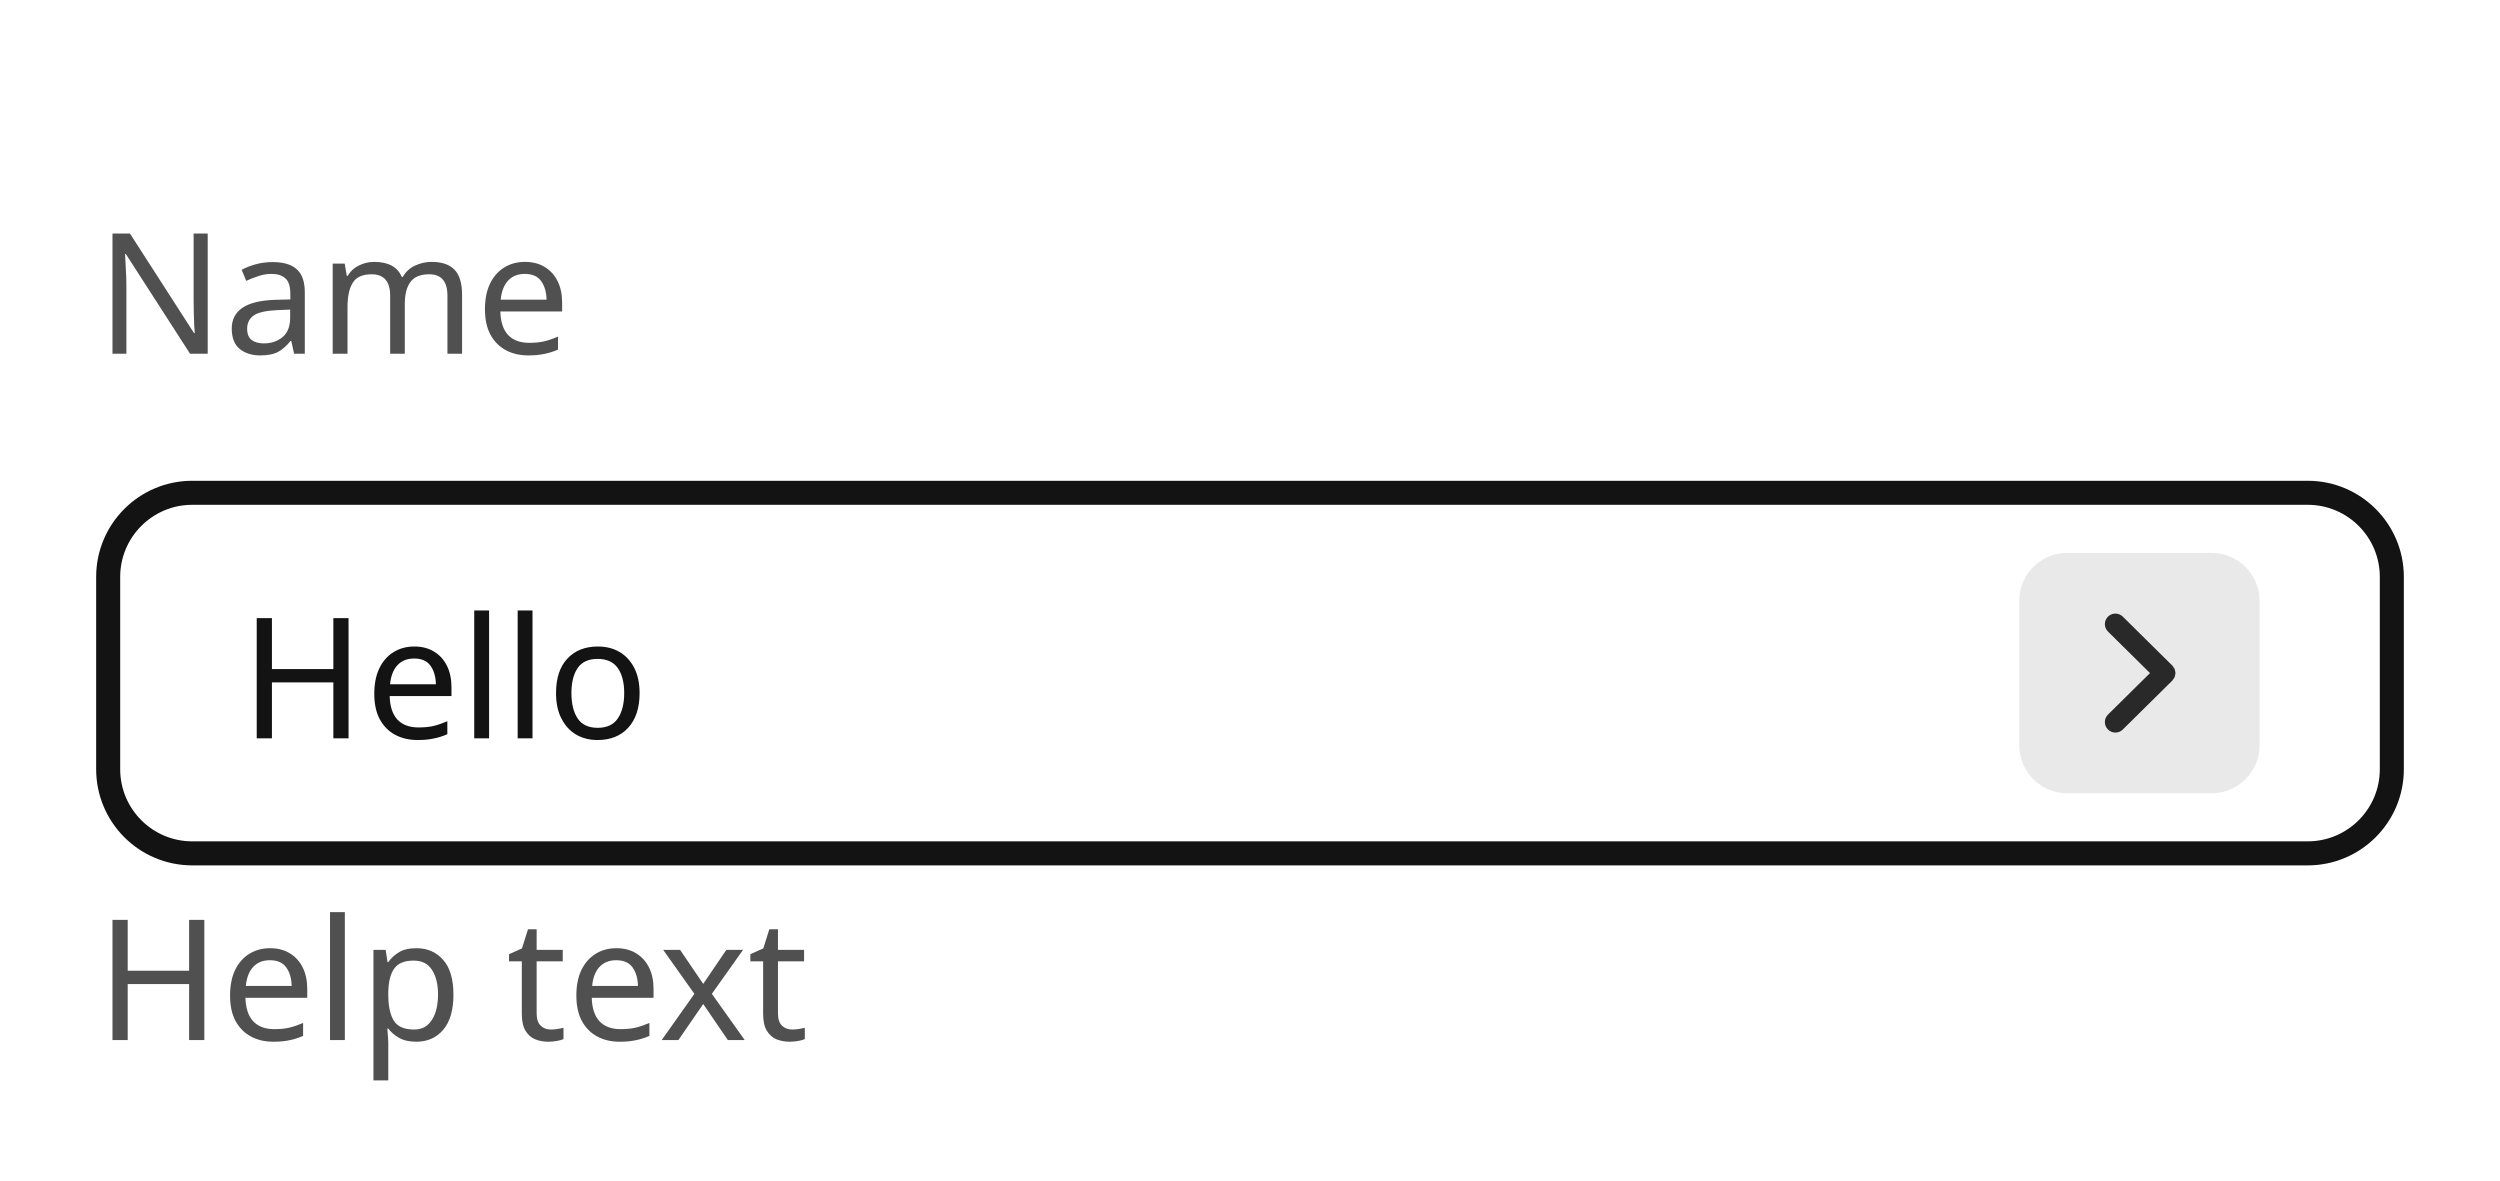
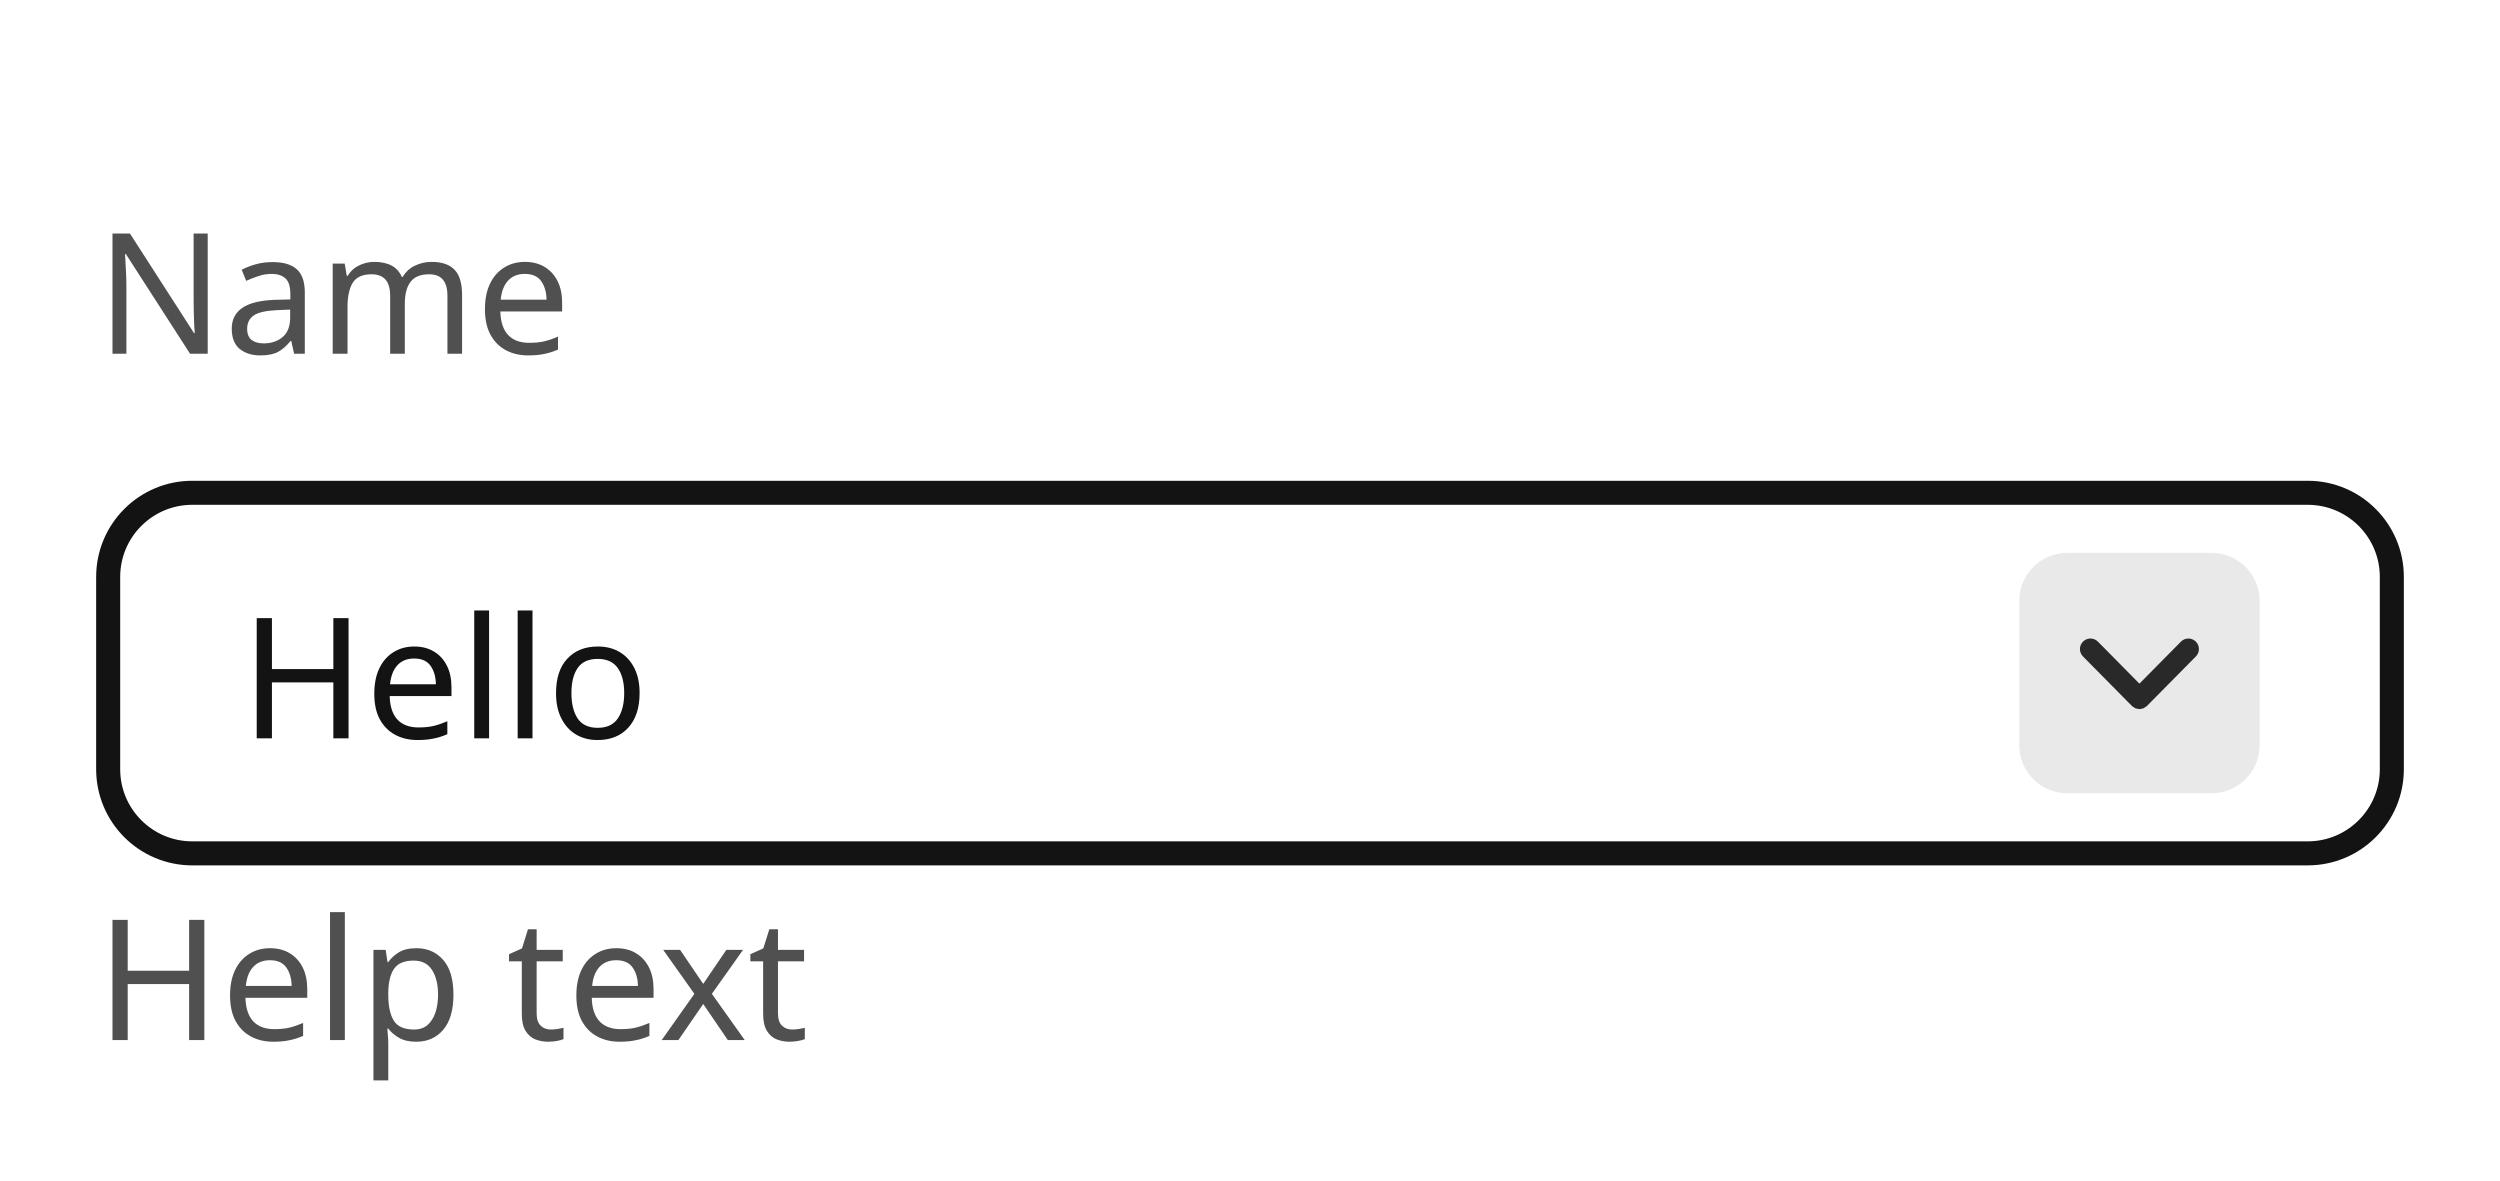
<svg xmlns="http://www.w3.org/2000/svg" width="208" height="98.2" viewBox="0 0 208 98.2">
  <rect data-part="container" data-tokens="width=field-width-medium" x="8" y="8" width="192" height="82.2" rx="0" fill="none" />
  <rect data-part="field" data-tokens="height=base-height-medium;cornerRadius=corner-radius-medium-size-medium;fill=color-gray-25-light;stroke=color-gray-900-light;strokeWidth=border-width-200;paddingInlineStart=base-padding-horizontal-medium;paddingInlineEnd=base-padding-horizontal-medium" x="8" y="40" width="192" height="32" rx="8" fill="rgb(255, 255, 255)" />
  <rect x="9" y="41" width="190" height="30" rx="7" fill="none" stroke="rgb(19, 19, 19)" stroke-width="2" />
  <text data-part="value" data-tokens="color=neutral-content-color-focus-hover;fontSize=component-m-regular;fontWeight=component-m-regular;fontFamily=component-m-regular;lineHeight=component-m-regular" x="20" y="56" font-family="'Adobe Clean Spectrum VF', 'Adobe Clean Spectrum VF', adobe-clean-spectrum-vf, 'Adobe Clean', 'Source Sans 3', sans-serif" font-size="14" font-weight="400" dominant-baseline="central" fill="rgb(19, 19, 19)">Hello</text>
  <rect data-part="field-label" data-tokens="height=base-height-medium;gap=base-gap-medium" x="8" y="8" width="34.664" height="32" rx="0" fill="none" />
  <text data-part="field-label.label" data-tokens="color=neutral-subdued-content-color-default;fontSize=component-m-regular;fontWeight=component-m-regular;fontFamily=component-m-regular;lineHeight=line-height-100" x="8" y="24" font-family="'Adobe Clean Spectrum VF', 'Adobe Clean Spectrum VF', adobe-clean-spectrum-vf, 'Adobe Clean', 'Source Sans 3', sans-serif" font-size="14" font-weight="400" dominant-baseline="central" fill="rgb(80, 80, 80)">Name</text>
  <rect data-part="in-field-button" data-tokens="width=size-350;height=size-350;cornerRadius=corner-radius-small-size-medium;fill=color-gray-100-light" x="168" y="46" width="20" height="20" rx="4" fill="rgb(233, 233, 233)" />
-   <g data-part="in-field-button.icon" data-tokens="color=neutral-content-color-default;width=ui-icon-medium;height=ui-icon-medium">
+   <g data-part="in-field-button.icon" data-tokens="color=neutral-content-color-default;width=ui-icon-medium;height=ui-icon-medium" transform="rotate(90 178 56)">
    <rect x="173" y="51" width="10" height="10" fill="none" />
    <g transform="translate(173 51) scale(1)">
      <path d="m7.965,5.178c.012-.06.034-.117.034-.178s-.021-.118-.034-.178c-.011-.05-.011-.102-.03-.15-.023-.058-.068-.107-.104-.159-.029-.042-.046-.09-.084-.128-.001-.001-.003-.001-.004-.003s-.001-.003-.003-.004L3.615.303c-.344-.34-.897-.337-1.237.007s-.337.898.007,1.237l3.495,3.453-3.495,3.453c-.344.339-.347.894-.007,1.237.171.173.396.26.622.26.222,0,.444-.084.615-.253l4.125-4.075c.001-.001.001-.003.003-.004s.003-.001.004-.003c.037-.038.055-.085.084-.128.036-.053.081-.101.104-.159.02-.048.02-.1.03-.15Z" fill="rgb(41, 41, 41)" />
    </g>
  </g>
  <rect data-part="help-text" data-tokens="gap=base-gap-medium" x="8" y="72" width="52.234" height="18.2" rx="0" fill="none" />
  <text data-part="help-text.text" data-tokens="color=neutral-subdued-content-color-default;fontSize=component-m-regular;fontWeight=component-m-regular;fontFamily=component-m-regular;lineHeight=line-height-100" x="8" y="81.1" font-family="'Adobe Clean Spectrum VF', 'Adobe Clean Spectrum VF', adobe-clean-spectrum-vf, 'Adobe Clean', 'Source Sans 3', sans-serif" font-size="14" font-weight="400" dominant-baseline="central" fill="rgb(80, 80, 80)">Help text</text>
</svg>
